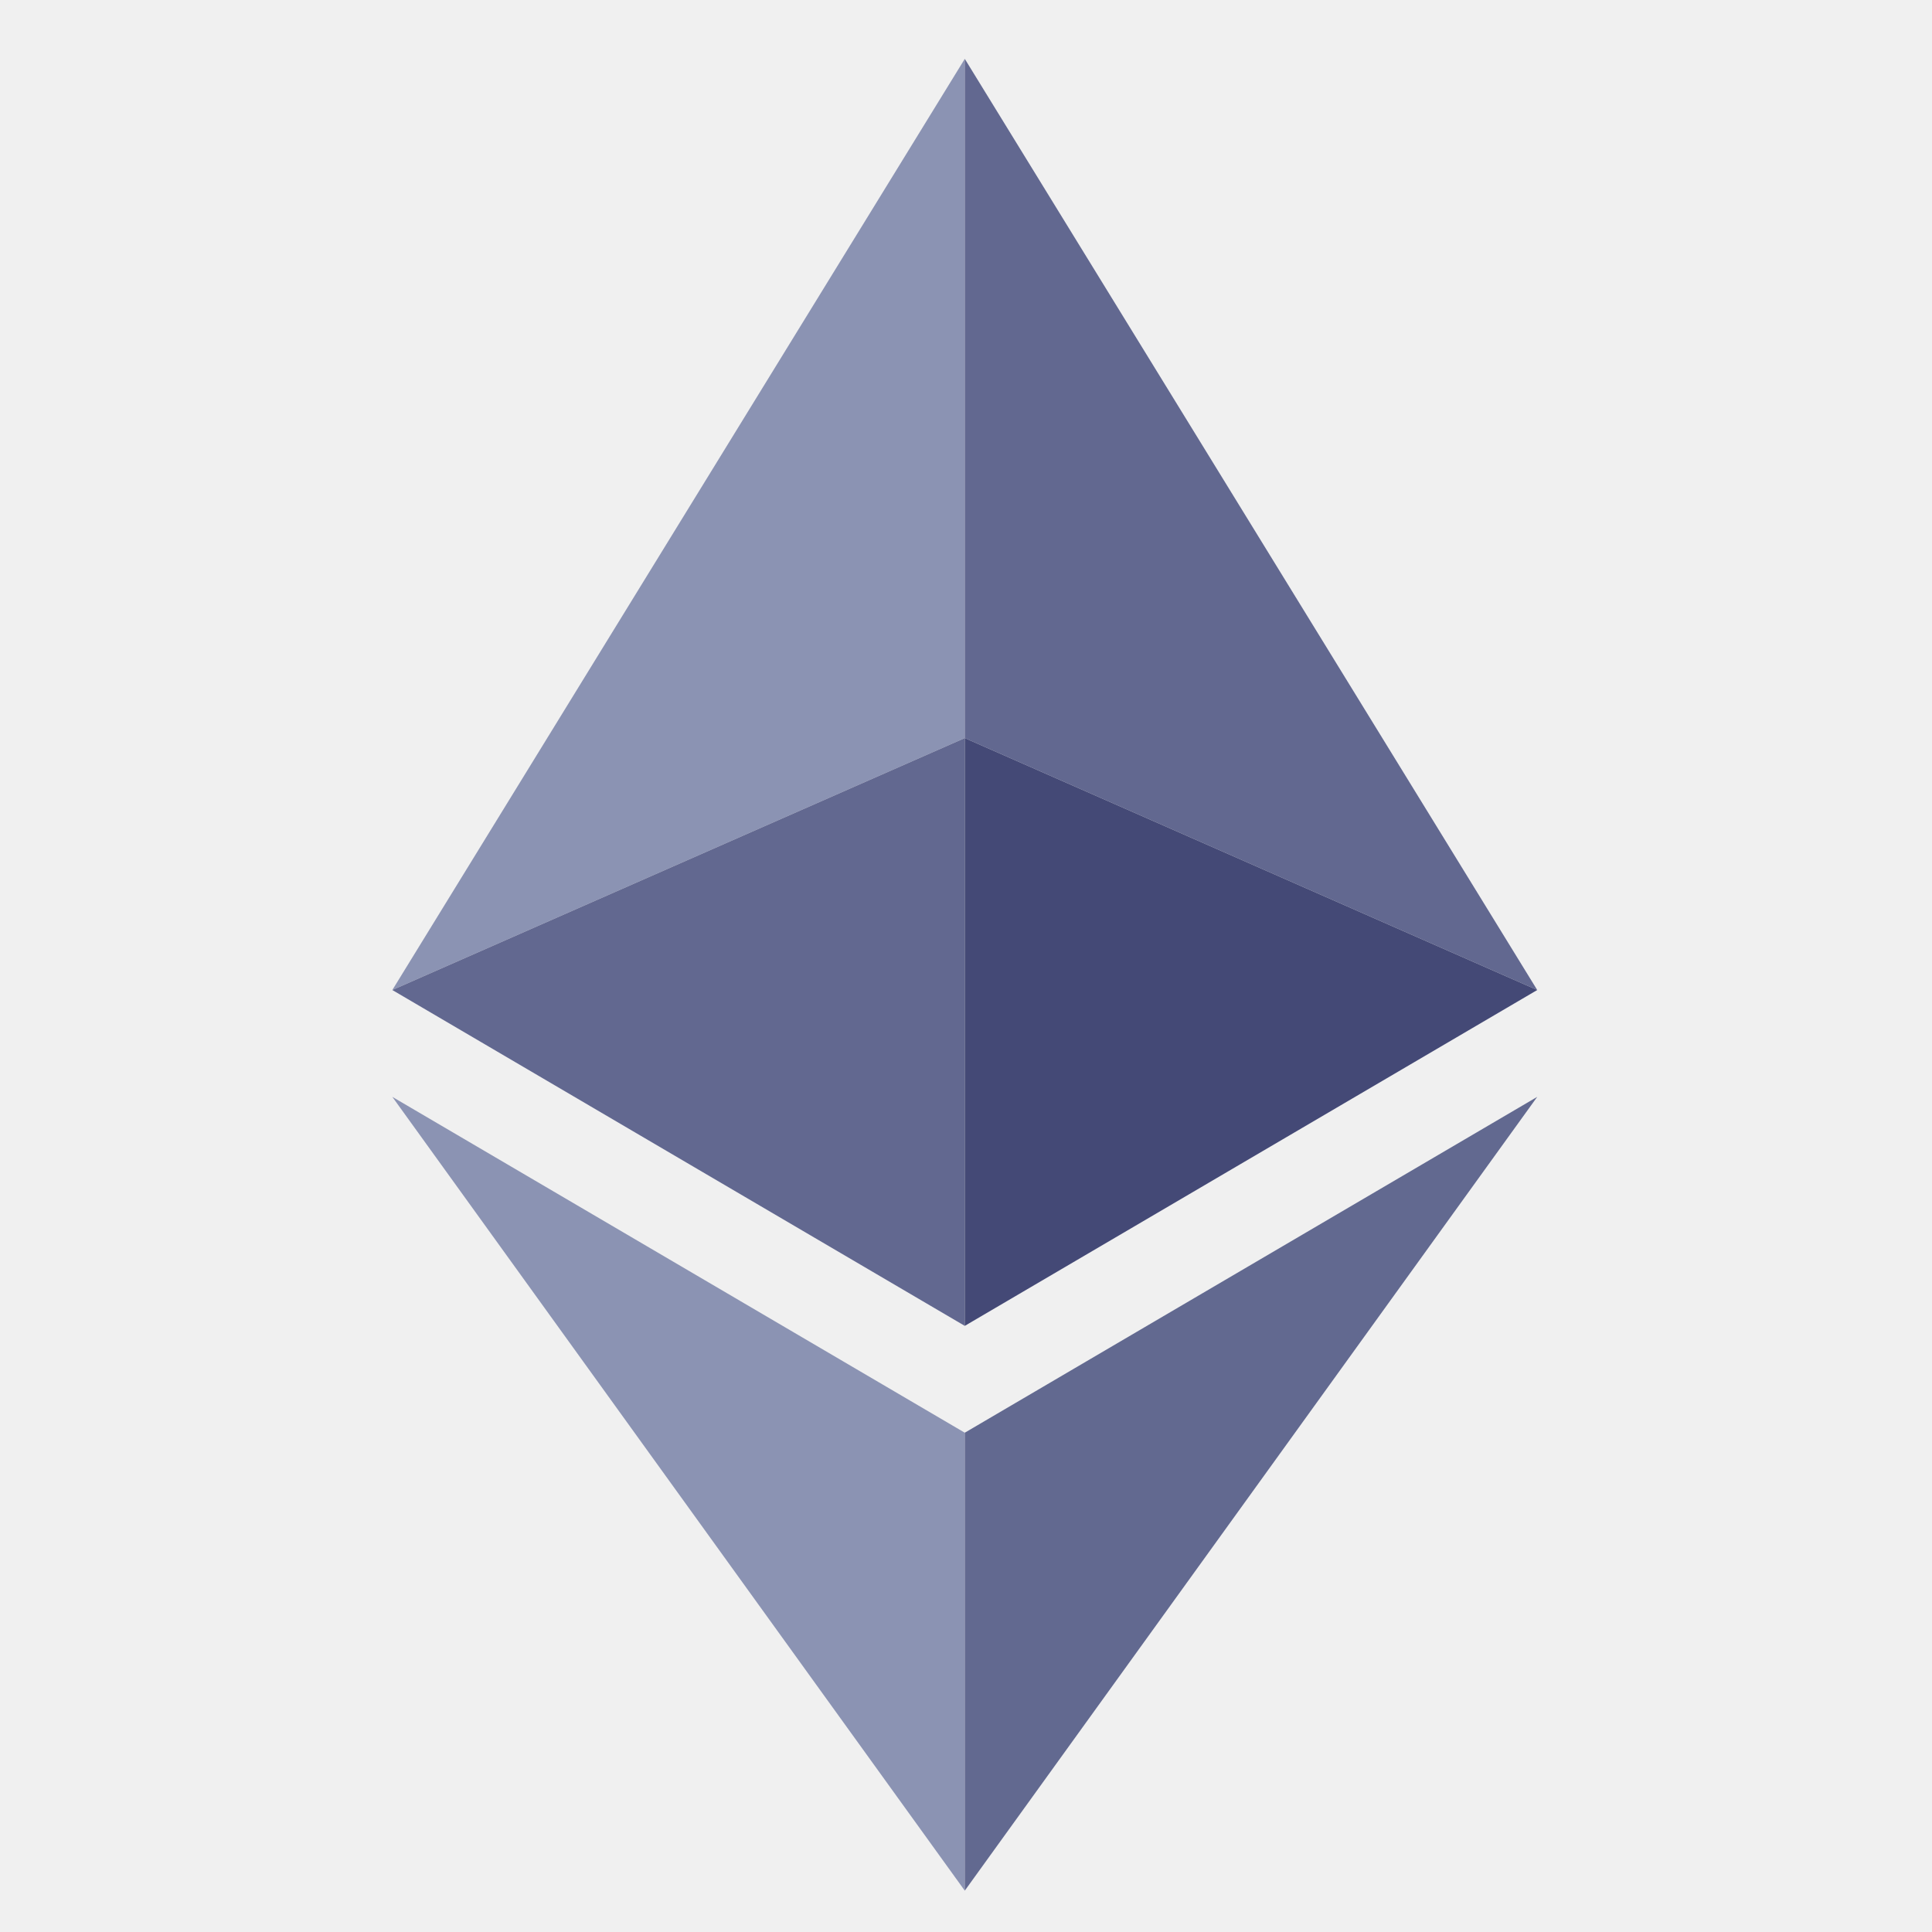
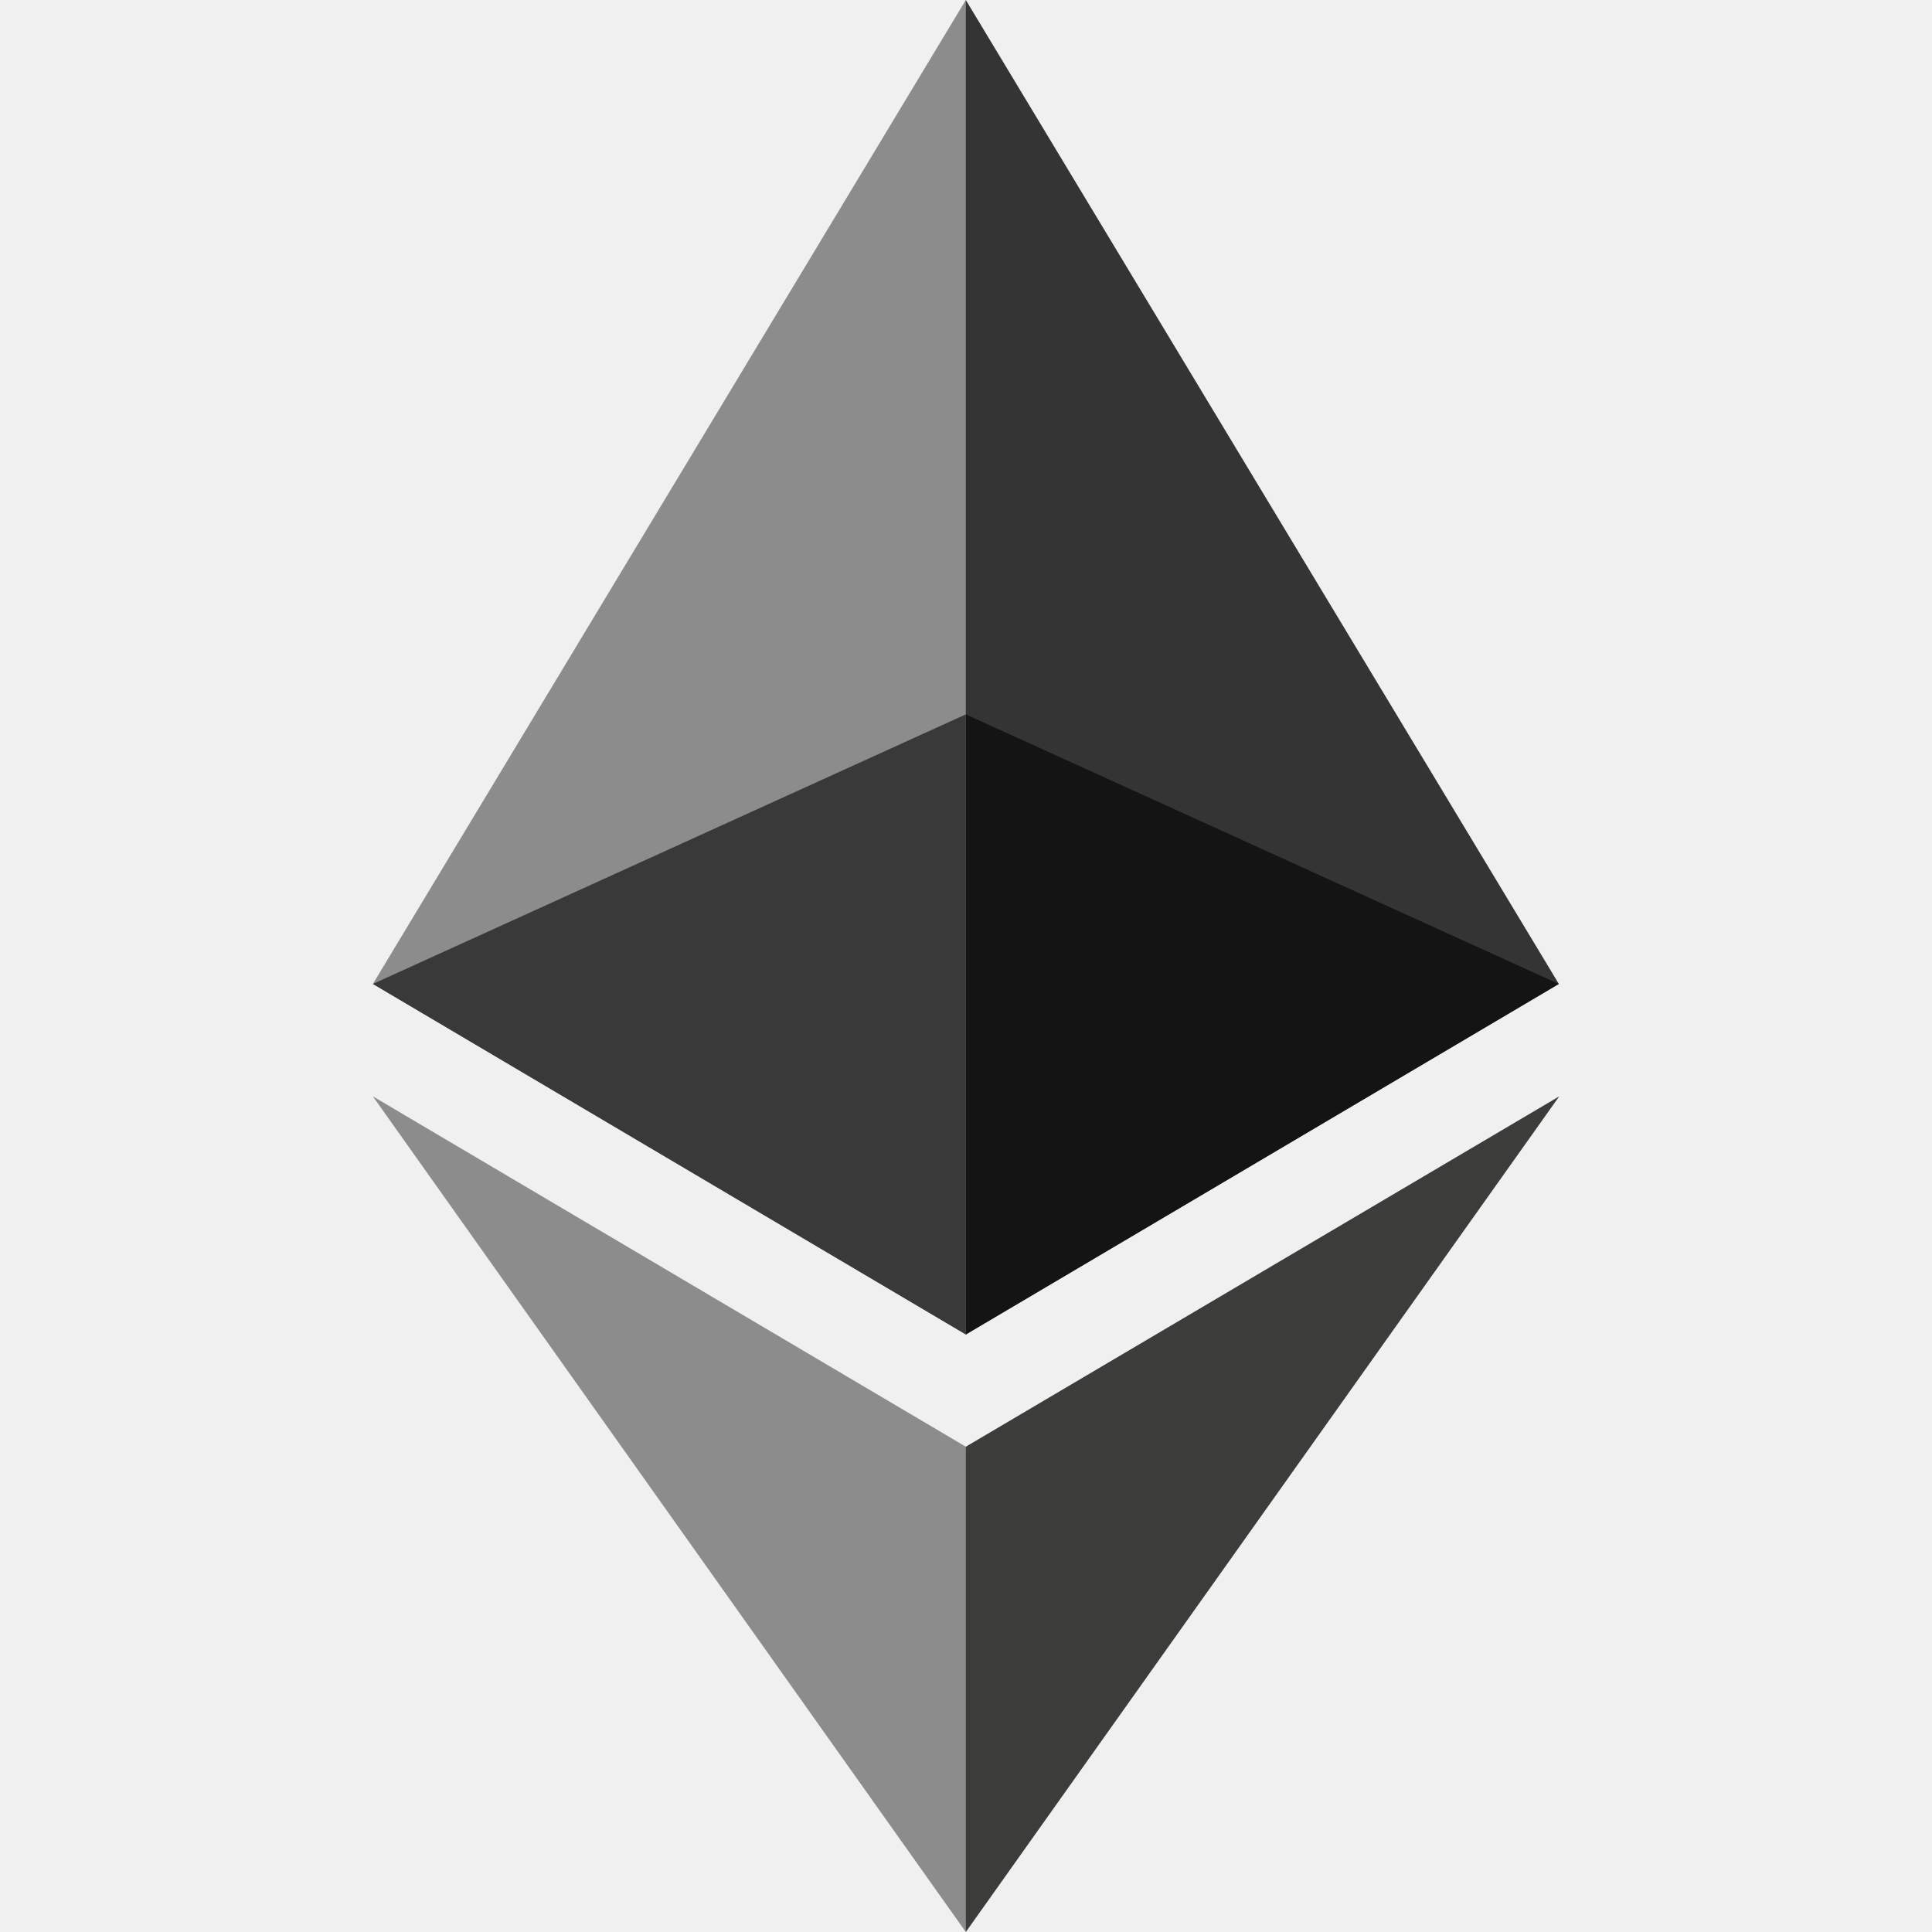
- <svg xmlns="http://www.w3.org/2000/svg" width="30" height="30" viewBox="0 0 30 30" fill="none">
-   <path d="M6.092 17.032L14.981 29.358V22.247L23.87 17.032L14.981 22.247L6.092 17.032ZM23.87 15.373L14.981 11.461V0.914L6.092 15.373L14.981 11.461L23.87 15.373Z" fill="#8B93B3" />
-   <path d="M14.981 11.461L6.092 15.373L14.981 20.588V11.461ZM23.87 15.373L14.981 0.914V11.461L23.87 15.373Z" fill="#626890" />
-   <path d="M14.981 29.358L23.87 17.032L14.981 22.247V29.358Z" fill="#626990" />
-   <path d="M14.981 11.461V20.588L23.87 15.373L14.981 11.461Z" fill="#444976" />
+ <svg xmlns="http://www.w3.org/2000/svg" width="21" height="21" viewBox="0 0 21 21" fill="none">
+   <g clip-path="url(#clip0_1458_40514)">
+     <path d="M10.498 0L10.357 0.479V14.364L10.498 14.505L16.944 10.695L10.498 0Z" fill="#343434" />
+     <path d="M10.498 0L4.053 10.695L10.498 14.505V7.765V0Z" fill="#8C8C8C" />
+     <path d="M10.498 15.725L10.419 15.822V20.768L10.498 21L16.948 11.917L10.498 15.725Z" fill="#3C3C3B" />
+     <path d="M10.498 21V15.725L4.053 11.917L10.498 21Z" fill="#8C8C8C" />
+     <path d="M10.498 14.505L16.943 10.695L10.498 7.765V14.505Z" fill="#141414" />
+     <path d="M4.053 10.695L10.498 14.505V7.765L4.053 10.695Z" fill="#393939" />
+   </g>
+   <defs>
+     <clipPath id="clip0_1458_40514">
+       <rect width="21" height="21" fill="white" />
+     </clipPath>
+   </defs>
</svg>
